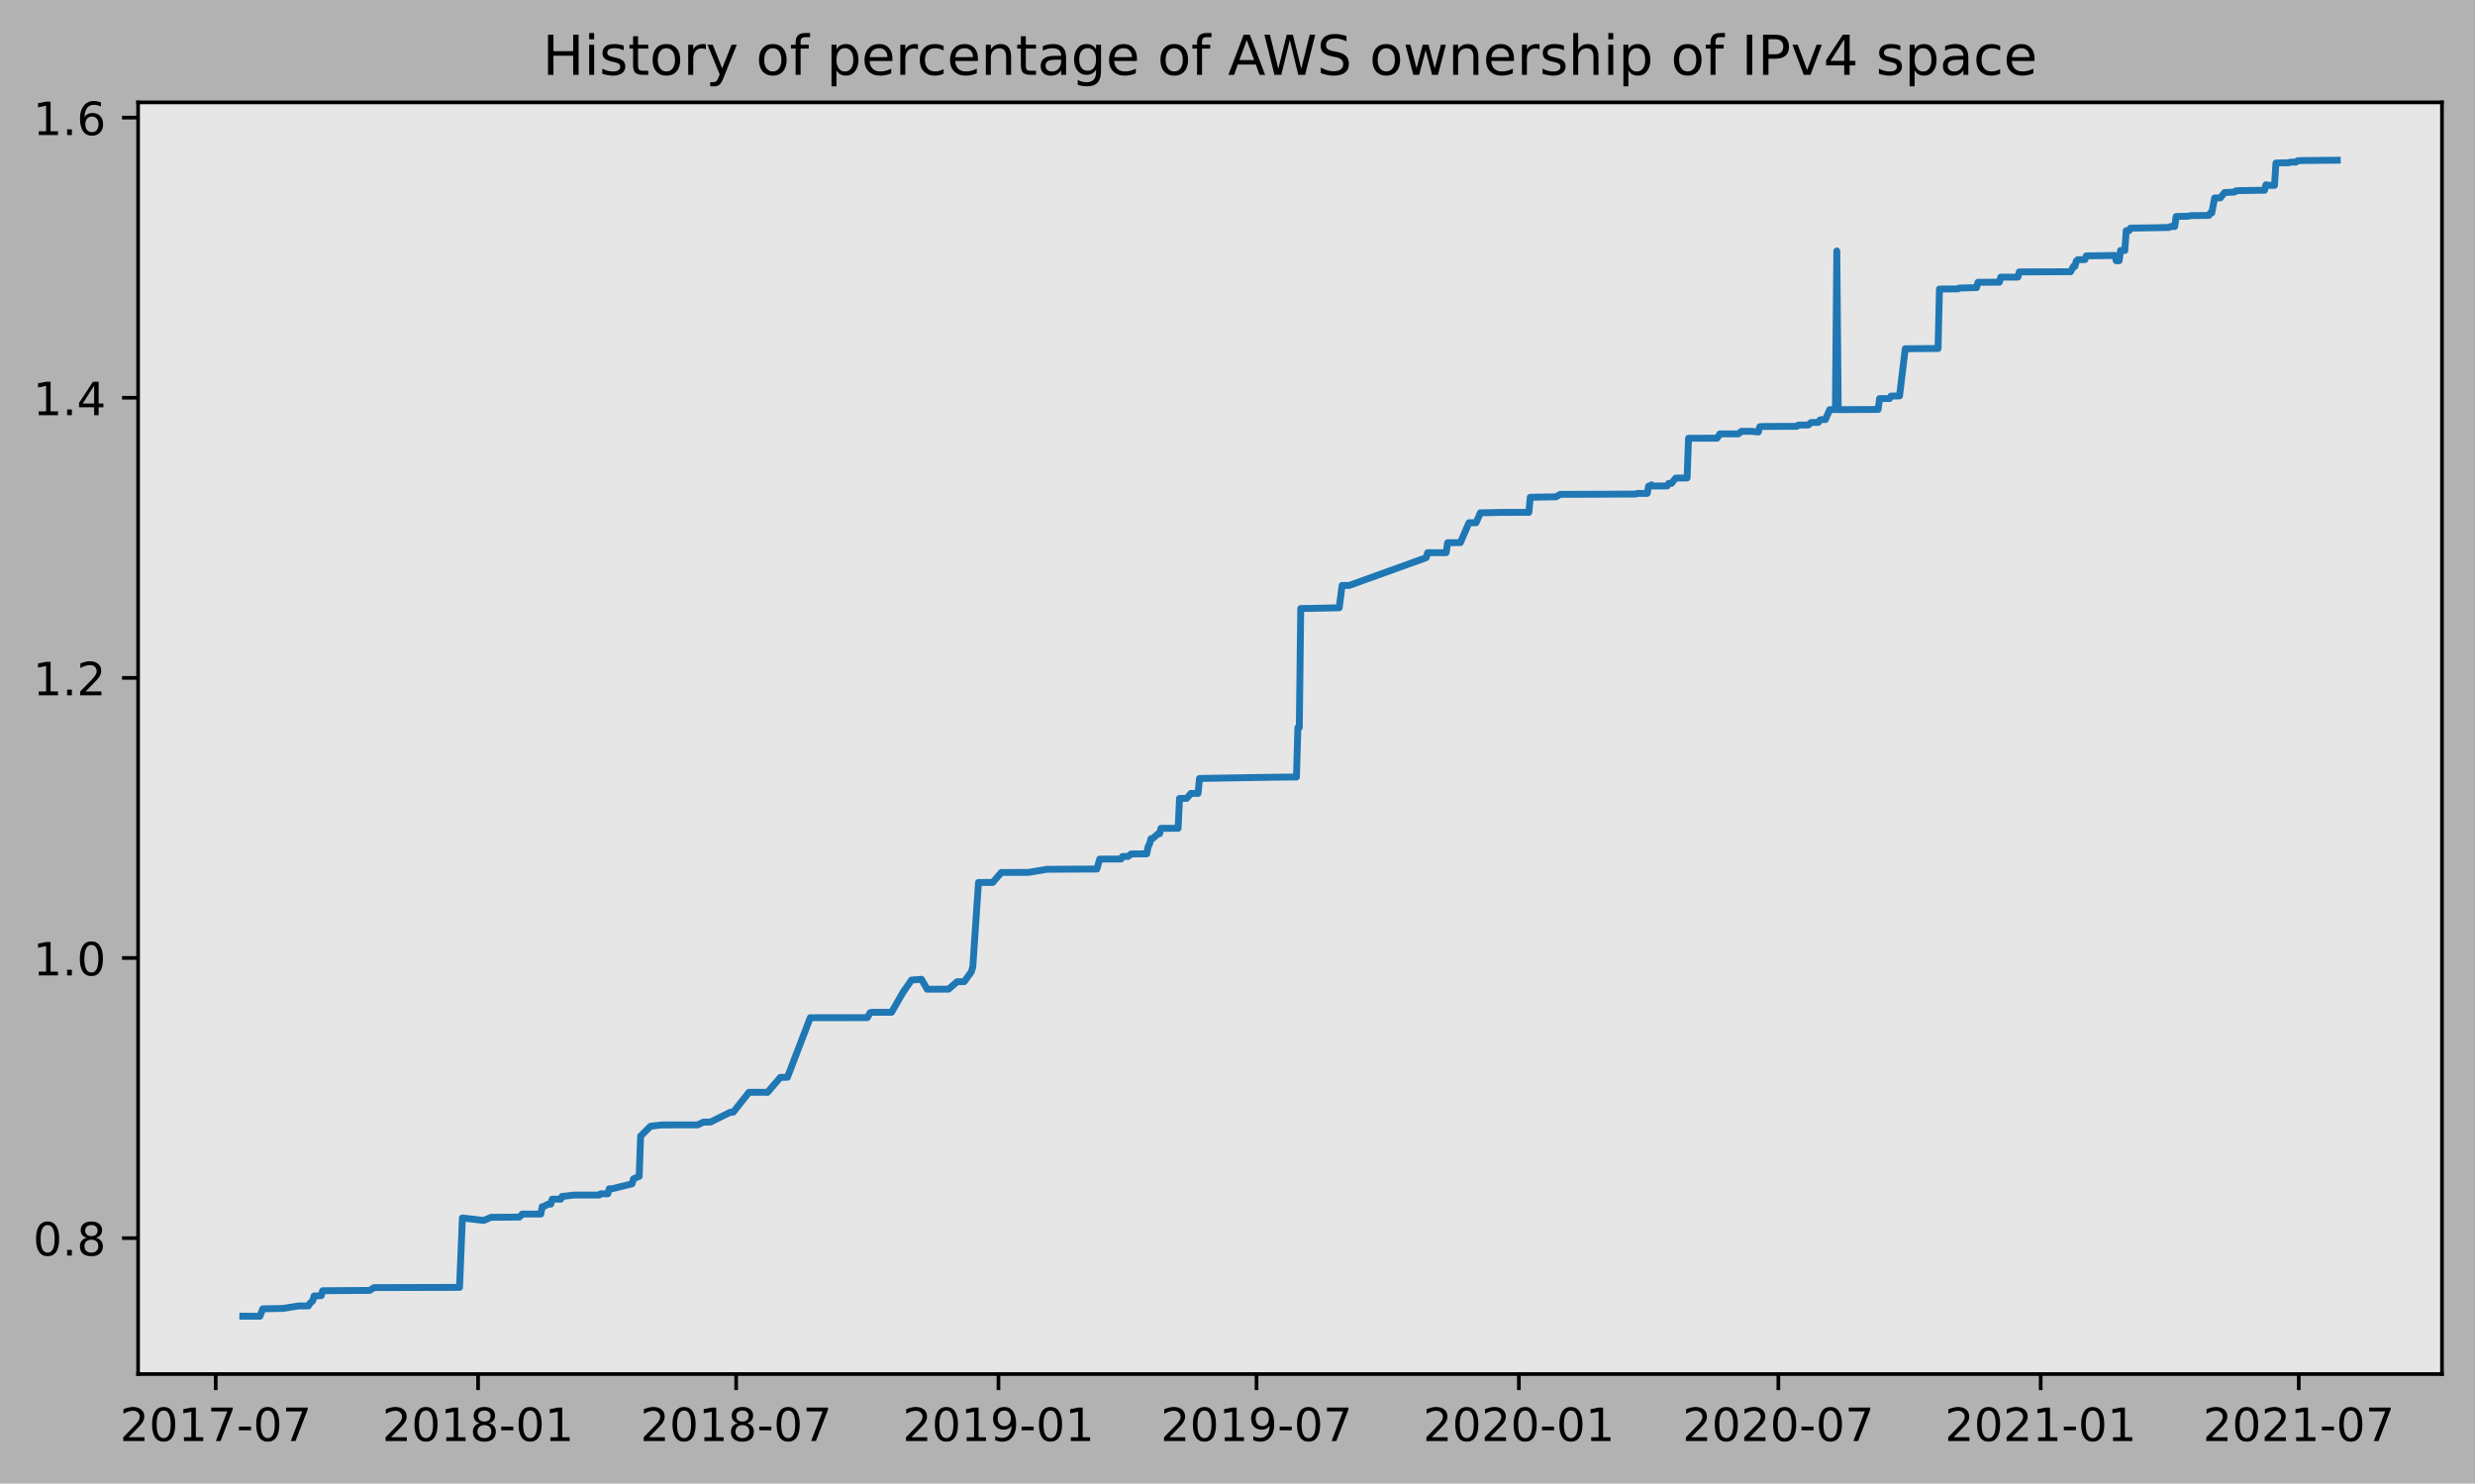
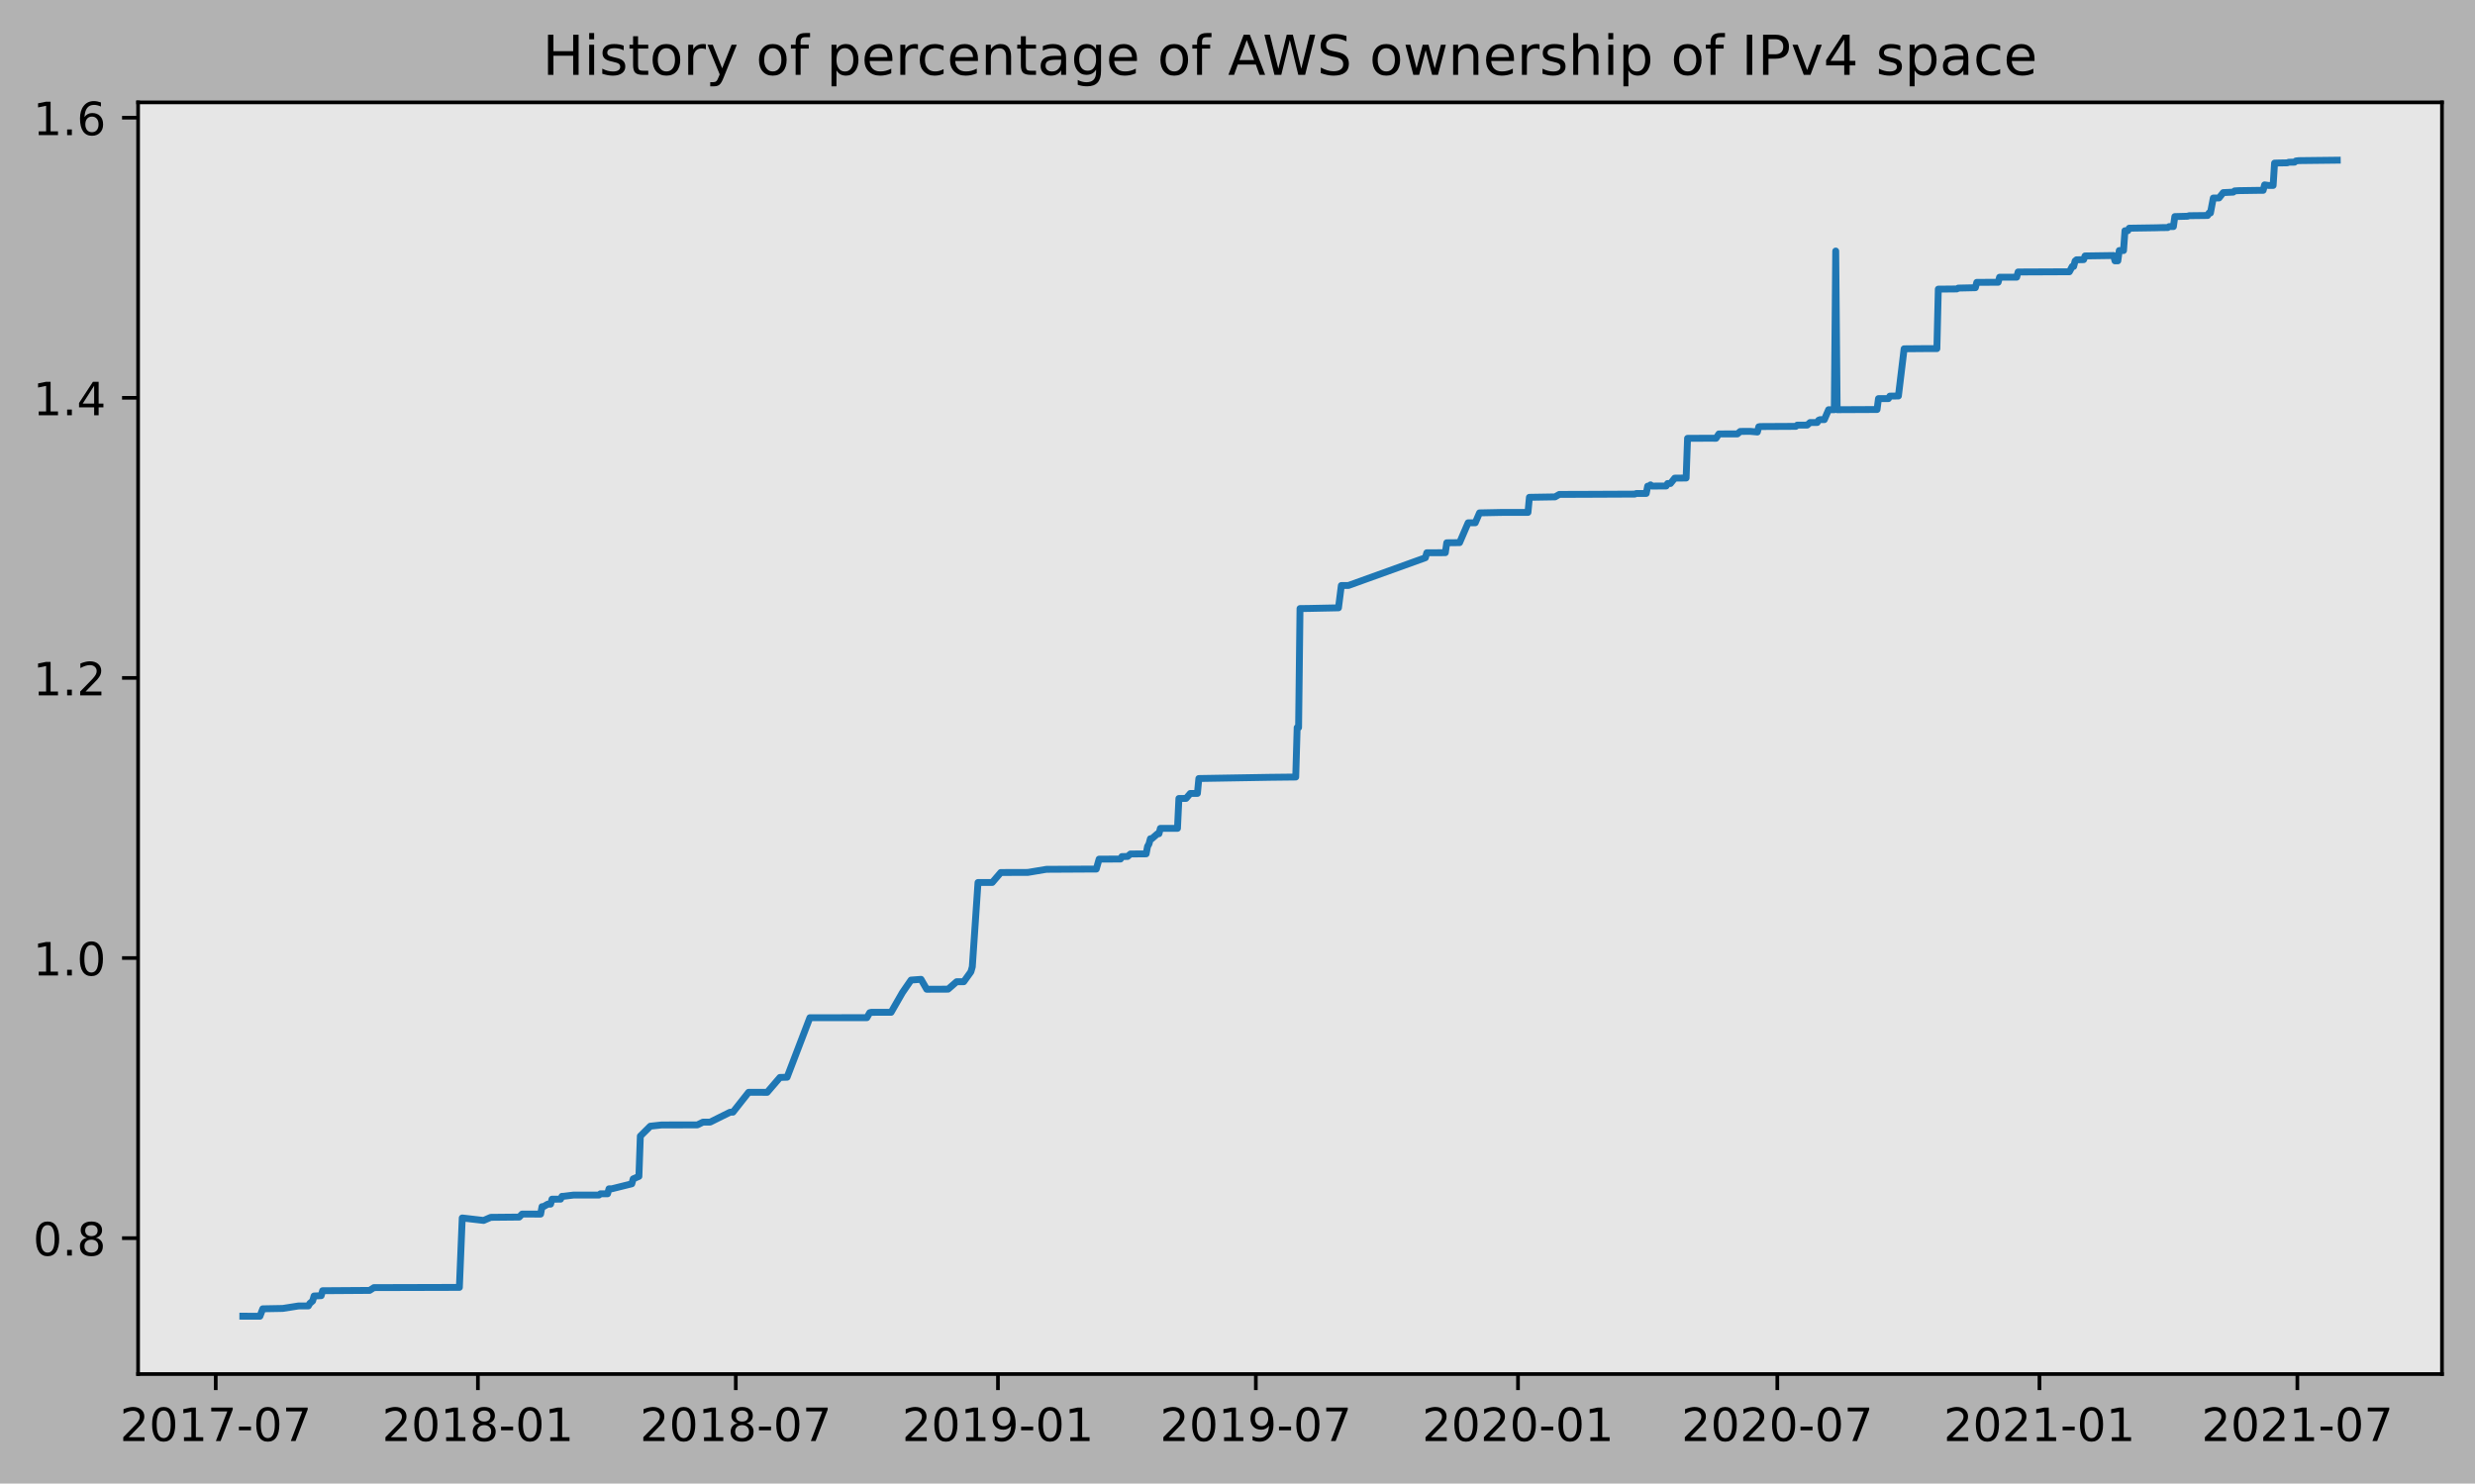
<svg xmlns="http://www.w3.org/2000/svg" xmlns:xlink="http://www.w3.org/1999/xlink" height="323.396pt" version="1.1" viewBox="0 0 539.503 323.396" width="539.503pt">
  <defs>
    <style type="text/css">
*{stroke-linecap:butt;stroke-linejoin:round;}
  </style>
  </defs>
  <g id="figure_1">
    <g id="patch_1">
      <path d="M 0 323.396  L 539.503 323.396  L 539.503 0  L 0 0  z " style="fill:#b2b2b2;" />
    </g>
    <g id="axes_1">
      <g id="patch_2">
        <path d="M 30.103 299.518  L 532.303 299.518  L 532.303 22.318  L 30.103 22.318  z " style="fill:#e6e6e6;" />
      </g>
      <g id="matplotlib.axis_1">
        <g id="xtick_1">
          <g id="line2d_1">
            <defs>
-               <path d="M 0 0  L 0 3.5  " id="m6e367e7835" style="stroke:#000000;stroke-width:0.8;" />
-             </defs>
-             <g>
-               <use style="stroke:#000000;stroke-width:0.8;" x="47.025" xlink:href="#m6e367e7835" y="299.518" />
+               <path d="M 0 0  L 0 3.5  " id="m6358e14b51" style="stroke:#000000;stroke-width:0.8;" />
+             </defs>
+             <g>
+               <use style="stroke:#000000;stroke-width:0.8;" x="47.029" xlink:href="#m6358e14b51" y="299.518" />
            </g>
          </g>
          <g id="text_1">
            <defs>
              <path d="M 19.188 8.297  L 53.609 8.297  L 53.609 0  L 7.328 0  L 7.328 8.297  Q 12.938 14.109 22.625 23.891  Q 32.328 33.688 34.812 36.531  Q 39.547 41.844 41.422 45.531  Q 43.312 49.219 43.312 52.781  Q 43.312 58.594 39.234 62.25  Q 35.156 65.922 28.609 65.922  Q 23.969 65.922 18.812 64.312  Q 13.672 62.703 7.812 59.422  L 7.812 69.391  Q 13.766 71.781 18.938 73  Q 24.125 74.219 28.422 74.219  Q 39.75 74.219 46.484 68.547  Q 53.219 62.891 53.219 53.422  Q 53.219 48.922 51.531 44.891  Q 49.859 40.875 45.406 35.406  Q 44.188 33.984 37.641 27.219  Q 31.109 20.453 19.188 8.297  z " id="DejaVuSans-50" />
              <path d="M 31.781 66.406  Q 24.172 66.406 20.328 58.906  Q 16.5 51.422 16.5 36.375  Q 16.5 21.391 20.328 13.891  Q 24.172 6.391 31.781 6.391  Q 39.453 6.391 43.281 13.891  Q 47.125 21.391 47.125 36.375  Q 47.125 51.422 43.281 58.906  Q 39.453 66.406 31.781 66.406  z M 31.781 74.219  Q 44.047 74.219 50.516 64.516  Q 56.984 54.828 56.984 36.375  Q 56.984 17.969 50.516 8.266  Q 44.047 -1.422 31.781 -1.422  Q 19.531 -1.422 13.062 8.266  Q 6.594 17.969 6.594 36.375  Q 6.594 54.828 13.062 64.516  Q 19.531 74.219 31.781 74.219  z " id="DejaVuSans-48" />
              <path d="M 12.406 8.297  L 28.516 8.297  L 28.516 63.922  L 10.984 60.406  L 10.984 69.391  L 28.422 72.906  L 38.281 72.906  L 38.281 8.297  L 54.391 8.297  L 54.391 0  L 12.406 0  z " id="DejaVuSans-49" />
              <path d="M 8.203 72.906  L 55.078 72.906  L 55.078 68.703  L 28.609 0  L 18.312 0  L 43.219 64.594  L 8.203 64.594  z " id="DejaVuSans-55" />
              <path d="M 4.891 31.391  L 31.203 31.391  L 31.203 23.391  L 4.891 23.391  z " id="DejaVuSans-45" />
            </defs>
-             <g transform="translate(26.13405 314.1166)scale(0.1 -0.1)">
+             <g transform="translate(26.13806 314.1166)scale(0.1 -0.1)">
              <use xlink:href="#DejaVuSans-50" />
              <use x="63.623" xlink:href="#DejaVuSans-48" />
              <use x="127.246" xlink:href="#DejaVuSans-49" />
              <use x="190.869" xlink:href="#DejaVuSans-55" />
              <use x="254.492" xlink:href="#DejaVuSans-45" />
              <use x="290.576" xlink:href="#DejaVuSans-48" />
              <use x="354.199" xlink:href="#DejaVuSans-55" />
            </g>
          </g>
        </g>
        <g id="xtick_2">
          <g id="line2d_2">
            <g>
-               <use style="stroke:#000000;stroke-width:0.8;" x="104.21" xlink:href="#m6e367e7835" y="299.518" />
+               <use style="stroke:#000000;stroke-width:0.8;" x="104.175" xlink:href="#m6358e14b51" y="299.518" />
            </g>
          </g>
          <g id="text_2">
            <defs>
              <path d="M 31.781 34.625  Q 24.75 34.625 20.719 30.859  Q 16.703 27.094 16.703 20.516  Q 16.703 13.922 20.719 10.156  Q 24.75 6.391 31.781 6.391  Q 38.812 6.391 42.859 10.172  Q 46.922 13.969 46.922 20.516  Q 46.922 27.094 42.891 30.859  Q 38.875 34.625 31.781 34.625  z M 21.922 38.812  Q 15.578 40.375 12.031 44.719  Q 8.5 49.078 8.5 55.328  Q 8.5 64.062 14.719 69.141  Q 20.953 74.219 31.781 74.219  Q 42.672 74.219 48.875 69.141  Q 55.078 64.062 55.078 55.328  Q 55.078 49.078 51.531 44.719  Q 48 40.375 41.703 38.812  Q 48.828 37.156 52.797 32.312  Q 56.781 27.484 56.781 20.516  Q 56.781 9.906 50.312 4.234  Q 43.844 -1.422 31.781 -1.422  Q 19.734 -1.422 13.25 4.234  Q 6.781 9.906 6.781 20.516  Q 6.781 27.484 10.781 32.312  Q 14.797 37.156 21.922 38.812  z M 18.312 54.391  Q 18.312 48.734 21.844 45.562  Q 25.391 42.391 31.781 42.391  Q 38.141 42.391 41.719 45.562  Q 45.312 48.734 45.312 54.391  Q 45.312 60.062 41.719 63.234  Q 38.141 66.406 31.781 66.406  Q 25.391 66.406 21.844 63.234  Q 18.312 60.062 18.312 54.391  z " id="DejaVuSans-56" />
            </defs>
-             <g transform="translate(83.31877 314.1166)scale(0.1 -0.1)">
+             <g transform="translate(83.28389 314.1166)scale(0.1 -0.1)">
              <use xlink:href="#DejaVuSans-50" />
              <use x="63.623" xlink:href="#DejaVuSans-48" />
              <use x="127.246" xlink:href="#DejaVuSans-49" />
              <use x="190.869" xlink:href="#DejaVuSans-56" />
              <use x="254.492" xlink:href="#DejaVuSans-45" />
              <use x="290.576" xlink:href="#DejaVuSans-48" />
              <use x="354.199" xlink:href="#DejaVuSans-49" />
            </g>
          </g>
        </g>
        <g id="xtick_3">
          <g id="line2d_3">
            <g>
-               <use style="stroke:#000000;stroke-width:0.8;" x="160.463" xlink:href="#m6e367e7835" y="299.518" />
+               <use style="stroke:#000000;stroke-width:0.8;" x="160.389" xlink:href="#m6358e14b51" y="299.518" />
            </g>
          </g>
          <g id="text_3">
-             <g transform="translate(139.5711 314.1166)scale(0.1 -0.1)">
+             <g transform="translate(139.498 314.1166)scale(0.1 -0.1)">
              <use xlink:href="#DejaVuSans-50" />
              <use x="63.623" xlink:href="#DejaVuSans-48" />
              <use x="127.246" xlink:href="#DejaVuSans-49" />
              <use x="190.869" xlink:href="#DejaVuSans-56" />
              <use x="254.492" xlink:href="#DejaVuSans-45" />
              <use x="290.576" xlink:href="#DejaVuSans-48" />
              <use x="354.199" xlink:href="#DejaVuSans-55" />
            </g>
          </g>
        </g>
        <g id="xtick_4">
          <g id="line2d_4">
            <g>
-               <use style="stroke:#000000;stroke-width:0.8;" x="217.647" xlink:href="#m6e367e7835" y="299.518" />
+               <use style="stroke:#000000;stroke-width:0.8;" x="217.535" xlink:href="#m6358e14b51" y="299.518" />
            </g>
          </g>
          <g id="text_4">
            <defs>
              <path d="M 10.984 1.516  L 10.984 10.5  Q 14.703 8.734 18.5 7.812  Q 22.312 6.891 25.984 6.891  Q 35.75 6.891 40.891 13.453  Q 46.047 20.016 46.781 33.406  Q 43.953 29.203 39.594 26.953  Q 35.25 24.703 29.984 24.703  Q 19.047 24.703 12.672 31.312  Q 6.297 37.938 6.297 49.422  Q 6.297 60.641 12.938 67.422  Q 19.578 74.219 30.609 74.219  Q 43.266 74.219 49.922 64.516  Q 56.594 54.828 56.594 36.375  Q 56.594 19.141 48.406 8.859  Q 40.234 -1.422 26.422 -1.422  Q 22.703 -1.422 18.891 -0.688  Q 15.094 0.047 10.984 1.516  z M 30.609 32.422  Q 37.25 32.422 41.125 36.953  Q 45.016 41.5 45.016 49.422  Q 45.016 57.281 41.125 61.844  Q 37.25 66.406 30.609 66.406  Q 23.969 66.406 20.094 61.844  Q 16.219 57.281 16.219 49.422  Q 16.219 41.5 20.094 36.953  Q 23.969 32.422 30.609 32.422  z " id="DejaVuSans-57" />
            </defs>
-             <g transform="translate(196.7559 314.1166)scale(0.1 -0.1)">
+             <g transform="translate(196.6438 314.1166)scale(0.1 -0.1)">
              <use xlink:href="#DejaVuSans-50" />
              <use x="63.623" xlink:href="#DejaVuSans-48" />
              <use x="127.246" xlink:href="#DejaVuSans-49" />
              <use x="190.869" xlink:href="#DejaVuSans-57" />
              <use x="254.492" xlink:href="#DejaVuSans-45" />
              <use x="290.576" xlink:href="#DejaVuSans-48" />
              <use x="354.199" xlink:href="#DejaVuSans-49" />
            </g>
          </g>
        </g>
        <g id="xtick_5">
          <g id="line2d_5">
            <g>
-               <use style="stroke:#000000;stroke-width:0.8;" x="273.9" xlink:href="#m6e367e7835" y="299.518" />
+               <use style="stroke:#000000;stroke-width:0.8;" x="273.749" xlink:href="#m6358e14b51" y="299.518" />
            </g>
          </g>
          <g id="text_5">
-             <g transform="translate(253.0082 314.1166)scale(0.1 -0.1)">
+             <g transform="translate(252.8579 314.1166)scale(0.1 -0.1)">
              <use xlink:href="#DejaVuSans-50" />
              <use x="63.623" xlink:href="#DejaVuSans-48" />
              <use x="127.246" xlink:href="#DejaVuSans-49" />
              <use x="190.869" xlink:href="#DejaVuSans-57" />
              <use x="254.492" xlink:href="#DejaVuSans-45" />
              <use x="290.576" xlink:href="#DejaVuSans-48" />
              <use x="354.199" xlink:href="#DejaVuSans-55" />
            </g>
          </g>
        </g>
        <g id="xtick_6">
          <g id="line2d_6">
            <g>
-               <use style="stroke:#000000;stroke-width:0.8;" x="331.084" xlink:href="#m6e367e7835" y="299.518" />
+               <use style="stroke:#000000;stroke-width:0.8;" x="330.895" xlink:href="#m6358e14b51" y="299.518" />
            </g>
          </g>
          <g id="text_6">
-             <g transform="translate(310.193 314.1166)scale(0.1 -0.1)">
+             <g transform="translate(310.0037 314.1166)scale(0.1 -0.1)">
              <use xlink:href="#DejaVuSans-50" />
              <use x="63.623" xlink:href="#DejaVuSans-48" />
              <use x="127.246" xlink:href="#DejaVuSans-50" />
              <use x="190.869" xlink:href="#DejaVuSans-48" />
              <use x="254.492" xlink:href="#DejaVuSans-45" />
              <use x="290.576" xlink:href="#DejaVuSans-48" />
              <use x="354.199" xlink:href="#DejaVuSans-49" />
            </g>
          </g>
        </g>
        <g id="xtick_7">
          <g id="line2d_7">
            <g>
-               <use style="stroke:#000000;stroke-width:0.8;" x="387.648" xlink:href="#m6e367e7835" y="299.518" />
+               <use style="stroke:#000000;stroke-width:0.8;" x="387.42" xlink:href="#m6358e14b51" y="299.518" />
            </g>
          </g>
          <g id="text_7">
-             <g transform="translate(366.7561 314.1166)scale(0.1 -0.1)">
+             <g transform="translate(366.5284 314.1166)scale(0.1 -0.1)">
              <use xlink:href="#DejaVuSans-50" />
              <use x="63.623" xlink:href="#DejaVuSans-48" />
              <use x="127.246" xlink:href="#DejaVuSans-50" />
              <use x="190.869" xlink:href="#DejaVuSans-48" />
              <use x="254.492" xlink:href="#DejaVuSans-45" />
              <use x="290.576" xlink:href="#DejaVuSans-48" />
              <use x="354.199" xlink:href="#DejaVuSans-55" />
            </g>
          </g>
        </g>
        <g id="xtick_8">
          <g id="line2d_8">
            <g>
-               <use style="stroke:#000000;stroke-width:0.8;" x="444.832" xlink:href="#m6e367e7835" y="299.518" />
+               <use style="stroke:#000000;stroke-width:0.8;" x="444.566" xlink:href="#m6358e14b51" y="299.518" />
            </g>
          </g>
          <g id="text_8">
-             <g transform="translate(423.9408 314.1166)scale(0.1 -0.1)">
+             <g transform="translate(423.6742 314.1166)scale(0.1 -0.1)">
              <use xlink:href="#DejaVuSans-50" />
              <use x="63.623" xlink:href="#DejaVuSans-48" />
              <use x="127.246" xlink:href="#DejaVuSans-50" />
              <use x="190.869" xlink:href="#DejaVuSans-49" />
              <use x="254.492" xlink:href="#DejaVuSans-45" />
              <use x="290.576" xlink:href="#DejaVuSans-48" />
              <use x="354.199" xlink:href="#DejaVuSans-49" />
            </g>
          </g>
        </g>
        <g id="xtick_9">
          <g id="line2d_9">
            <g>
-               <use style="stroke:#000000;stroke-width:0.8;" x="501.085" xlink:href="#m6e367e7835" y="299.518" />
+               <use style="stroke:#000000;stroke-width:0.8;" x="500.78" xlink:href="#m6358e14b51" y="299.518" />
            </g>
          </g>
          <g id="text_9">
-             <g transform="translate(480.1932 314.1166)scale(0.1 -0.1)">
+             <g transform="translate(479.8883 314.1166)scale(0.1 -0.1)">
              <use xlink:href="#DejaVuSans-50" />
              <use x="63.623" xlink:href="#DejaVuSans-48" />
              <use x="127.246" xlink:href="#DejaVuSans-50" />
              <use x="190.869" xlink:href="#DejaVuSans-49" />
              <use x="254.492" xlink:href="#DejaVuSans-45" />
              <use x="290.576" xlink:href="#DejaVuSans-48" />
              <use x="354.199" xlink:href="#DejaVuSans-55" />
            </g>
          </g>
        </g>
      </g>
      <g id="matplotlib.axis_2">
        <g id="ytick_1">
          <g id="line2d_10">
            <defs>
-               <path d="M 0 0  L -3.5 0  " id="ma324afc9b6" style="stroke:#000000;stroke-width:0.8;" />
-             </defs>
-             <g>
-               <use style="stroke:#000000;stroke-width:0.8;" x="30.103" xlink:href="#ma324afc9b6" y="269.89" />
+               <path d="M 0 0  L -3.5 0  " id="m44df1f1697" style="stroke:#000000;stroke-width:0.8;" />
+             </defs>
+             <g>
+               <use style="stroke:#000000;stroke-width:0.8;" x="30.103" xlink:href="#m44df1f1697" y="269.891" />
            </g>
          </g>
          <g id="text_10">
            <defs>
              <path d="M 10.688 12.406  L 21 12.406  L 21 0  L 10.688 0  z " id="DejaVuSans-46" />
            </defs>
-             <g transform="translate(7.2 273.6892)scale(0.1 -0.1)">
+             <g transform="translate(7.2 273.6902)scale(0.1 -0.1)">
              <use xlink:href="#DejaVuSans-48" />
              <use x="63.623" xlink:href="#DejaVuSans-46" />
              <use x="95.41" xlink:href="#DejaVuSans-56" />
            </g>
          </g>
        </g>
        <g id="ytick_2">
          <g id="line2d_11">
            <g>
-               <use style="stroke:#000000;stroke-width:0.8;" x="30.103" xlink:href="#ma324afc9b6" y="208.828" />
+               <use style="stroke:#000000;stroke-width:0.8;" x="30.103" xlink:href="#m44df1f1697" y="208.832" />
            </g>
          </g>
          <g id="text_11">
-             <g transform="translate(7.2 212.6269)scale(0.1 -0.1)">
+             <g transform="translate(7.2 212.6317)scale(0.1 -0.1)">
              <use xlink:href="#DejaVuSans-49" />
              <use x="63.623" xlink:href="#DejaVuSans-46" />
              <use x="95.41" xlink:href="#DejaVuSans-48" />
            </g>
          </g>
        </g>
        <g id="ytick_3">
          <g id="line2d_12">
            <g>
-               <use style="stroke:#000000;stroke-width:0.8;" x="30.103" xlink:href="#ma324afc9b6" y="147.765" />
+               <use style="stroke:#000000;stroke-width:0.8;" x="30.103" xlink:href="#m44df1f1697" y="147.774" />
            </g>
          </g>
          <g id="text_12">
-             <g transform="translate(7.2 151.5647)scale(0.1 -0.1)">
+             <g transform="translate(7.2 151.5731)scale(0.1 -0.1)">
              <use xlink:href="#DejaVuSans-49" />
              <use x="63.623" xlink:href="#DejaVuSans-46" />
              <use x="95.41" xlink:href="#DejaVuSans-50" />
            </g>
          </g>
        </g>
        <g id="ytick_4">
          <g id="line2d_13">
            <g>
-               <use style="stroke:#000000;stroke-width:0.8;" x="30.103" xlink:href="#ma324afc9b6" y="86.703" />
+               <use style="stroke:#000000;stroke-width:0.8;" x="30.103" xlink:href="#m44df1f1697" y="86.715" />
            </g>
          </g>
          <g id="text_13">
            <defs>
              <path d="M 37.797 64.312  L 12.891 25.391  L 37.797 25.391  z M 35.203 72.906  L 47.609 72.906  L 47.609 25.391  L 58.016 25.391  L 58.016 17.188  L 47.609 17.188  L 47.609 0  L 37.797 0  L 37.797 17.188  L 4.891 17.188  L 4.891 26.703  z " id="DejaVuSans-52" />
            </defs>
-             <g transform="translate(7.2 90.50242)scale(0.1 -0.1)">
+             <g transform="translate(7.2 90.51458)scale(0.1 -0.1)">
              <use xlink:href="#DejaVuSans-49" />
              <use x="63.623" xlink:href="#DejaVuSans-46" />
              <use x="95.41" xlink:href="#DejaVuSans-52" />
            </g>
          </g>
        </g>
        <g id="ytick_5">
          <g id="line2d_14">
            <g>
-               <use style="stroke:#000000;stroke-width:0.8;" x="30.103" xlink:href="#ma324afc9b6" y="25.641" />
+               <use style="stroke:#000000;stroke-width:0.8;" x="30.103" xlink:href="#m44df1f1697" y="25.657" />
            </g>
          </g>
          <g id="text_14">
            <defs>
              <path d="M 33.016 40.375  Q 26.375 40.375 22.484 35.828  Q 18.609 31.297 18.609 23.391  Q 18.609 15.531 22.484 10.953  Q 26.375 6.391 33.016 6.391  Q 39.656 6.391 43.531 10.953  Q 47.406 15.531 47.406 23.391  Q 47.406 31.297 43.531 35.828  Q 39.656 40.375 33.016 40.375  z M 52.594 71.297  L 52.594 62.312  Q 48.875 64.062 45.094 64.984  Q 41.312 65.922 37.594 65.922  Q 27.828 65.922 22.672 59.328  Q 17.531 52.734 16.797 39.406  Q 19.672 43.656 24.016 45.922  Q 28.375 48.188 33.594 48.188  Q 44.578 48.188 50.953 41.516  Q 57.328 34.859 57.328 23.391  Q 57.328 12.156 50.688 5.359  Q 44.047 -1.422 33.016 -1.422  Q 20.359 -1.422 13.672 8.266  Q 6.984 17.969 6.984 36.375  Q 6.984 53.656 15.188 63.938  Q 23.391 74.219 37.203 74.219  Q 40.922 74.219 44.703 73.484  Q 48.484 72.75 52.594 71.297  z " id="DejaVuSans-54" />
            </defs>
-             <g transform="translate(7.2 29.44017)scale(0.1 -0.1)">
+             <g transform="translate(7.2 29.45604)scale(0.1 -0.1)">
              <use xlink:href="#DejaVuSans-49" />
              <use x="63.623" xlink:href="#DejaVuSans-46" />
              <use x="95.41" xlink:href="#DejaVuSans-54" />
            </g>
          </g>
        </g>
      </g>
      <g id="line2d_15">
-         <path clip-path="url(#pc6ad2a5f46)" d="M 52.93 286.907  L 56.66 286.918  L 57.281 285.297  L 61.632 285.217  L 65.051 284.676  L 67.227 284.664  L 67.537 284.124  L 68.159 283.584  L 68.47 282.503  L 70.024 282.435  L 70.334 281.354  L 80.59 281.285  L 81.523 280.677  L 100.17 280.626  L 100.792 265.494  L 105.453 266.034  L 107.007 265.358  L 113.223 265.297  L 113.845 264.647  L 117.885 264.649  L 118.196 263.027  L 118.506 263.023  L 119.439 262.481  L 120.06 262.478  L 120.371 261.397  L 122.236 261.395  L 122.547 260.776  L 122.857 260.773  L 125.033 260.503  L 130.627 260.495  L 130.938 260.225  L 132.492 260.222  L 132.803 259.142  L 133.424 259.133  L 137.775 258.052  L 138.086 256.971  L 139.329 256.43  L 139.64 247.648  L 141.815 245.486  L 144.302 245.216  L 152.071 245.205  L 153.314 244.597  L 154.868 244.597  L 159.219 242.436  L 159.841 242.429  L 163.26 238.103  L 165.124 238.093  L 167.3 238.11  L 170.097 234.858  L 171.651 234.814  L 176.623 221.839  L 189.055 221.831  L 189.676 220.75  L 189.987 220.666  L 194.338 220.66  L 196.825 216.336  L 198.689 213.634  L 200.865 213.471  L 202.108 215.633  L 206.77 215.614  L 208.634 213.993  L 210.188 213.99  L 211.742 211.829  L 212.053 210.739  L 213.296 192.364  L 216.404 192.355  L 218.269 190.185  L 224.174 190.166  L 228.214 189.491  L 237.848 189.436  L 239.092 189.436  L 239.713 187.272  L 244.375 187.248  L 244.686 186.708  L 245.929 186.689  L 246.55 186.148  L 249.969 186.119  L 250.28 184.497  L 250.591 183.957  L 250.901 182.817  L 251.212 182.815  L 252.455 181.734  L 252.766 181.734  L 253.077 180.563  L 256.806 180.556  L 257.117 174.046  L 258.671 174.035  L 259.603 172.952  L 261.157 172.943  L 261.468 169.696  L 277.008 169.432  L 282.602 169.37  L 282.912 158.587  L 283.223 158.586  L 283.534 132.644  L 285.399 132.623  L 291.925 132.486  L 292.547 127.622  L 294.101 127.611  L 310.883 121.565  L 311.194 120.484  L 315.234 120.467  L 315.545 118.305  L 318.342 118.276  L 320.207 113.952  L 321.761 113.95  L 322.693 111.788  L 327.355 111.694  L 333.26 111.683  L 333.571 108.392  L 339.165 108.299  L 340.097 107.76  L 344.759 107.748  L 356.569 107.695  L 356.88 107.56  L 359.055 107.551  L 359.366 105.964  L 359.677 105.964  L 359.988 105.681  L 360.298 105.947  L 363.406 105.925  L 363.717 105.387  L 364.339 105.385  L 365.271 104.216  L 367.757 104.189  L 368.068 95.537  L 372.108 95.518  L 374.284 95.523  L 374.905 94.577  L 378.945 94.573  L 379.567 94.032  L 381.743 94.017  L 383.297 94.16  L 383.607 93.02  L 383.918 92.967  L 391.688 92.927  L 391.999 92.656  L 394.174 92.647  L 394.796 92.091  L 396.35 92.085  L 396.66 91.595  L 396.971 91.46  L 397.903 91.46  L 398.836 89.298  L 400.079 89.298  L 400.39 54.707  L 400.701 89.296  L 409.403 89.255  L 409.713 86.878  L 411.889 86.877  L 412.2 86.335  L 414.064 86.305  L 415.308 76.02  L 420.28 75.976  L 422.456 75.981  L 422.766 63.01  L 426.807 62.973  L 427.117 62.785  L 430.847 62.702  L 431.158 61.536  L 435.819 61.516  L 436.13 60.416  L 439.86 60.41  L 440.17 59.274  L 451.359 59.224  L 451.98 58.067  L 452.291 58.067  L 452.602 56.891  L 452.913 56.617  L 454.467 56.585  L 454.777 55.775  L 460.993 55.684  L 461.304 56.848  L 461.926 56.844  L 462.236 54.602  L 463.169 54.602  L 463.479 50.278  L 464.101 50.274  L 464.412 49.727  L 470.317 49.637  L 471.56 49.599  L 472.803 49.594  L 473.114 49.378  L 474.046 49.377  L 474.357 47.196  L 477.154 47.12  L 477.465 47.005  L 481.505 46.957  L 481.816 46.415  L 482.127 46.412  L 482.748 43.153  L 483.991 43.137  L 484.924 41.971  L 487.099 41.867  L 487.41 41.596  L 488.342 41.542  L 492.693 41.475  L 493.626 41.475  L 493.937 40.284  L 494.869 40.415  L 495.801 40.406  L 496.112 35.541  L 497.044 35.51  L 498.909 35.479  L 499.22 35.344  L 500.463 35.338  L 500.774 35.072  L 501.395 35  L 509.476 34.918  L 509.476 34.918  " style="fill:none;stroke:#1f77b4;stroke-linecap:square;stroke-width:1.5;" />
+         <path clip-path="url(#p646b490860)" d="M 52.93 286.907  L 56.657 286.918  L 57.278 285.297  L 61.627 285.217  L 65.043 284.676  L 67.217 284.665  L 67.527 284.124  L 68.149 283.584  L 68.459 282.503  L 70.012 282.435  L 70.323 281.355  L 80.572 281.285  L 81.503 280.677  L 100.138 280.627  L 100.759 265.495  L 105.418 266.035  L 106.97 265.36  L 113.182 265.299  L 113.803 264.648  L 117.841 264.65  L 118.151 263.029  L 118.462 263.024  L 119.393 262.482  L 120.015 262.48  L 120.325 261.399  L 122.189 261.397  L 122.499 260.778  L 122.81 260.775  L 124.984 260.505  L 130.574 260.496  L 130.885 260.226  L 132.438 260.224  L 132.748 259.143  L 133.369 259.135  L 137.717 258.053  L 138.028 256.973  L 139.27 256.432  L 139.581 247.65  L 141.755 245.489  L 144.239 245.219  L 152.004 245.208  L 153.246 244.6  L 154.799 244.6  L 159.147 242.438  L 159.768 242.432  L 163.185 238.106  L 165.048 238.096  L 167.222 238.113  L 170.017 234.861  L 171.57 234.817  L 176.539 221.843  L 188.962 221.835  L 189.583 220.754  L 189.894 220.67  L 194.242 220.664  L 196.727 216.34  L 198.59 213.638  L 200.764 213.476  L 202.006 215.637  L 206.665 215.618  L 208.529 213.997  L 210.081 213.995  L 211.634 211.833  L 211.945 210.744  L 213.187 192.37  L 216.293 192.361  L 218.156 190.191  L 224.057 190.172  L 228.095 189.497  L 237.723 189.442  L 238.965 189.442  L 239.586 187.278  L 244.245 187.254  L 244.555 186.714  L 245.798 186.695  L 246.419 186.154  L 249.835 186.125  L 250.146 184.503  L 250.456 183.963  L 250.767 182.823  L 251.077 182.821  L 252.32 181.74  L 252.63 181.74  L 252.941 180.569  L 256.668 180.563  L 256.978 174.053  L 258.531 174.042  L 259.463 172.959  L 261.016 172.95  L 261.326 169.703  L 276.855 169.439  L 282.445 169.377  L 282.756 158.594  L 283.067 158.594  L 283.377 132.654  L 285.241 132.632  L 291.763 132.495  L 292.384 127.631  L 293.937 127.621  L 310.708 121.575  L 311.018 120.494  L 315.056 120.477  L 315.366 118.315  L 318.162 118.286  L 320.025 113.963  L 321.578 113.96  L 322.51 111.799  L 327.168 111.704  L 333.069 111.694  L 333.38 108.403  L 338.97 108.31  L 339.902 107.771  L 344.56 107.759  L 356.362 107.706  L 356.673 107.571  L 358.847 107.562  L 359.157 105.975  L 359.468 105.975  L 359.779 105.692  L 360.089 105.958  L 363.195 105.936  L 363.506 105.398  L 364.127 105.396  L 365.058 104.228  L 367.543 104.2  L 367.854 95.549  L 371.891 95.53  L 374.065 95.534  L 374.686 94.589  L 378.724 94.584  L 379.345 94.044  L 381.519 94.029  L 383.072 94.171  L 383.382 93.031  L 383.693 92.979  L 391.457 92.938  L 391.768 92.668  L 393.942 92.658  L 394.563 92.103  L 396.116 92.097  L 396.427 91.607  L 396.737 91.472  L 397.669 91.472  L 398.601 89.31  L 399.843 89.31  L 400.153 54.721  L 400.464 89.308  L 409.16 89.267  L 409.471 86.89  L 411.645 86.889  L 411.955 86.347  L 413.819 86.317  L 415.061 76.032  L 420.03 75.989  L 422.204 75.994  L 422.515 63.024  L 426.552 62.986  L 426.863 62.799  L 430.59 62.716  L 430.9 61.55  L 435.559 61.529  L 435.87 60.43  L 439.596 60.423  L 439.907 59.288  L 451.088 59.238  L 451.709 58.081  L 452.019 58.081  L 452.33 56.905  L 452.641 56.631  L 454.193 56.599  L 454.504 55.789  L 460.716 55.698  L 461.026 56.862  L 461.647 56.858  L 461.958 54.616  L 462.89 54.616  L 463.2 50.293  L 463.821 50.289  L 464.132 49.741  L 470.033 49.651  L 471.275 49.614  L 472.517 49.608  L 472.828 49.393  L 473.76 49.391  L 474.07 47.211  L 476.865 47.134  L 477.176 47.02  L 481.214 46.972  L 481.524 46.43  L 481.835 46.427  L 482.456 43.168  L 483.698 43.152  L 484.63 41.986  L 486.804 41.882  L 487.114 41.611  L 488.046 41.557  L 492.394 41.49  L 493.326 41.49  L 493.637 40.299  L 494.568 40.43  L 495.5 40.421  L 495.811 35.556  L 496.742 35.526  L 498.606 35.494  L 498.916 35.359  L 500.159 35.353  L 500.469 35.087  L 501.09 35.015  L 509.476 34.918  L 509.476 34.918  " style="fill:none;stroke:#1f77b4;stroke-linecap:square;stroke-width:1.5;" />
      </g>
      <g id="patch_3">
        <path d="M 30.103 299.518  L 30.103 22.318  " style="fill:none;stroke:#000000;stroke-linecap:square;stroke-linejoin:miter;stroke-width:0.8;" />
      </g>
      <g id="patch_4">
        <path d="M 532.303 299.518  L 532.303 22.318  " style="fill:none;stroke:#000000;stroke-linecap:square;stroke-linejoin:miter;stroke-width:0.8;" />
      </g>
      <g id="patch_5">
        <path d="M 30.103 299.518  L 532.303 299.518  " style="fill:none;stroke:#000000;stroke-linecap:square;stroke-linejoin:miter;stroke-width:0.8;" />
      </g>
      <g id="patch_6">
        <path d="M 30.103 22.318  L 532.303 22.318  " style="fill:none;stroke:#000000;stroke-linecap:square;stroke-linejoin:miter;stroke-width:0.8;" />
      </g>
      <g id="text_15">
        <defs>
          <path d="M 9.812 72.906  L 19.672 72.906  L 19.672 43.016  L 55.516 43.016  L 55.516 72.906  L 65.375 72.906  L 65.375 0  L 55.516 0  L 55.516 34.719  L 19.672 34.719  L 19.672 0  L 9.812 0  z " id="DejaVuSans-72" />
          <path d="M 9.422 54.688  L 18.406 54.688  L 18.406 0  L 9.422 0  z M 9.422 75.984  L 18.406 75.984  L 18.406 64.594  L 9.422 64.594  z " id="DejaVuSans-105" />
          <path d="M 44.281 53.078  L 44.281 44.578  Q 40.484 46.531 36.375 47.5  Q 32.281 48.484 27.875 48.484  Q 21.188 48.484 17.844 46.438  Q 14.5 44.391 14.5 40.281  Q 14.5 37.156 16.891 35.375  Q 19.281 33.594 26.516 31.984  L 29.594 31.297  Q 39.156 29.25 43.188 25.516  Q 47.219 21.781 47.219 15.094  Q 47.219 7.469 41.188 3.016  Q 35.156 -1.422 24.609 -1.422  Q 20.219 -1.422 15.453 -0.562  Q 10.688 0.297 5.422 2  L 5.422 11.281  Q 10.406 8.688 15.234 7.391  Q 20.062 6.109 24.812 6.109  Q 31.156 6.109 34.562 8.281  Q 37.984 10.453 37.984 14.406  Q 37.984 18.062 35.516 20.016  Q 33.062 21.969 24.703 23.781  L 21.578 24.516  Q 13.234 26.266 9.516 29.906  Q 5.812 33.547 5.812 39.891  Q 5.812 47.609 11.281 51.797  Q 16.75 56 26.812 56  Q 31.781 56 36.172 55.266  Q 40.578 54.547 44.281 53.078  z " id="DejaVuSans-115" />
          <path d="M 18.312 70.219  L 18.312 54.688  L 36.812 54.688  L 36.812 47.703  L 18.312 47.703  L 18.312 18.016  Q 18.312 11.328 20.141 9.422  Q 21.969 7.516 27.594 7.516  L 36.812 7.516  L 36.812 0  L 27.594 0  Q 17.188 0 13.234 3.875  Q 9.281 7.766 9.281 18.016  L 9.281 47.703  L 2.688 47.703  L 2.688 54.688  L 9.281 54.688  L 9.281 70.219  z " id="DejaVuSans-116" />
          <path d="M 30.609 48.391  Q 23.391 48.391 19.188 42.75  Q 14.984 37.109 14.984 27.297  Q 14.984 17.484 19.156 11.844  Q 23.344 6.203 30.609 6.203  Q 37.797 6.203 41.984 11.859  Q 46.188 17.531 46.188 27.297  Q 46.188 37.016 41.984 42.703  Q 37.797 48.391 30.609 48.391  z M 30.609 56  Q 42.328 56 49.016 48.375  Q 55.719 40.766 55.719 27.297  Q 55.719 13.875 49.016 6.219  Q 42.328 -1.422 30.609 -1.422  Q 18.844 -1.422 12.172 6.219  Q 5.516 13.875 5.516 27.297  Q 5.516 40.766 12.172 48.375  Q 18.844 56 30.609 56  z " id="DejaVuSans-111" />
          <path d="M 41.109 46.297  Q 39.594 47.172 37.812 47.578  Q 36.031 48 33.891 48  Q 26.266 48 22.188 43.047  Q 18.109 38.094 18.109 28.812  L 18.109 0  L 9.078 0  L 9.078 54.688  L 18.109 54.688  L 18.109 46.188  Q 20.953 51.172 25.484 53.578  Q 30.031 56 36.531 56  Q 37.453 56 38.578 55.875  Q 39.703 55.766 41.062 55.516  z " id="DejaVuSans-114" />
          <path d="M 32.172 -5.078  Q 28.375 -14.844 24.75 -17.812  Q 21.141 -20.797 15.094 -20.797  L 7.906 -20.797  L 7.906 -13.281  L 13.188 -13.281  Q 16.891 -13.281 18.938 -11.516  Q 21 -9.766 23.484 -3.219  L 25.094 0.875  L 2.984 54.688  L 12.5 54.688  L 29.594 11.922  L 46.688 54.688  L 56.203 54.688  z " id="DejaVuSans-121" />
          <path id="DejaVuSans-32" />
          <path d="M 37.109 75.984  L 37.109 68.5  L 28.516 68.5  Q 23.688 68.5 21.797 66.547  Q 19.922 64.594 19.922 59.516  L 19.922 54.688  L 34.719 54.688  L 34.719 47.703  L 19.922 47.703  L 19.922 0  L 10.891 0  L 10.891 47.703  L 2.297 47.703  L 2.297 54.688  L 10.891 54.688  L 10.891 58.5  Q 10.891 67.625 15.141 71.797  Q 19.391 75.984 28.609 75.984  z " id="DejaVuSans-102" />
          <path d="M 18.109 8.203  L 18.109 -20.797  L 9.078 -20.797  L 9.078 54.688  L 18.109 54.688  L 18.109 46.391  Q 20.953 51.266 25.266 53.625  Q 29.594 56 35.594 56  Q 45.562 56 51.781 48.094  Q 58.016 40.188 58.016 27.297  Q 58.016 14.406 51.781 6.484  Q 45.562 -1.422 35.594 -1.422  Q 29.594 -1.422 25.266 0.953  Q 20.953 3.328 18.109 8.203  z M 48.688 27.297  Q 48.688 37.203 44.609 42.844  Q 40.531 48.484 33.406 48.484  Q 26.266 48.484 22.188 42.844  Q 18.109 37.203 18.109 27.297  Q 18.109 17.391 22.188 11.75  Q 26.266 6.109 33.406 6.109  Q 40.531 6.109 44.609 11.75  Q 48.688 17.391 48.688 27.297  z " id="DejaVuSans-112" />
          <path d="M 56.203 29.594  L 56.203 25.203  L 14.891 25.203  Q 15.484 15.922 20.484 11.062  Q 25.484 6.203 34.422 6.203  Q 39.594 6.203 44.453 7.469  Q 49.312 8.734 54.109 11.281  L 54.109 2.781  Q 49.266 0.734 44.188 -0.344  Q 39.109 -1.422 33.891 -1.422  Q 20.797 -1.422 13.156 6.188  Q 5.516 13.812 5.516 26.812  Q 5.516 40.234 12.766 48.109  Q 20.016 56 32.328 56  Q 43.359 56 49.781 48.891  Q 56.203 41.797 56.203 29.594  z M 47.219 32.234  Q 47.125 39.594 43.094 43.984  Q 39.062 48.391 32.422 48.391  Q 24.906 48.391 20.391 44.141  Q 15.875 39.891 15.188 32.172  z " id="DejaVuSans-101" />
          <path d="M 48.781 52.594  L 48.781 44.188  Q 44.969 46.297 41.141 47.344  Q 37.312 48.391 33.406 48.391  Q 24.656 48.391 19.812 42.844  Q 14.984 37.312 14.984 27.297  Q 14.984 17.281 19.812 11.734  Q 24.656 6.203 33.406 6.203  Q 37.312 6.203 41.141 7.25  Q 44.969 8.297 48.781 10.406  L 48.781 2.094  Q 45.016 0.344 40.984 -0.531  Q 36.969 -1.422 32.422 -1.422  Q 20.062 -1.422 12.781 6.344  Q 5.516 14.109 5.516 27.297  Q 5.516 40.672 12.859 48.328  Q 20.219 56 33.016 56  Q 37.156 56 41.109 55.141  Q 45.062 54.297 48.781 52.594  z " id="DejaVuSans-99" />
          <path d="M 54.891 33.016  L 54.891 0  L 45.906 0  L 45.906 32.719  Q 45.906 40.484 42.875 44.328  Q 39.844 48.188 33.797 48.188  Q 26.516 48.188 22.312 43.547  Q 18.109 38.922 18.109 30.906  L 18.109 0  L 9.078 0  L 9.078 54.688  L 18.109 54.688  L 18.109 46.188  Q 21.344 51.125 25.703 53.562  Q 30.078 56 35.797 56  Q 45.219 56 50.047 50.172  Q 54.891 44.344 54.891 33.016  z " id="DejaVuSans-110" />
          <path d="M 34.281 27.484  Q 23.391 27.484 19.188 25  Q 14.984 22.516 14.984 16.5  Q 14.984 11.719 18.141 8.906  Q 21.297 6.109 26.703 6.109  Q 34.188 6.109 38.703 11.406  Q 43.219 16.703 43.219 25.484  L 43.219 27.484  z M 52.203 31.203  L 52.203 0  L 43.219 0  L 43.219 8.297  Q 40.141 3.328 35.547 0.953  Q 30.953 -1.422 24.312 -1.422  Q 15.922 -1.422 10.953 3.297  Q 6 8.016 6 15.922  Q 6 25.141 12.172 29.828  Q 18.359 34.516 30.609 34.516  L 43.219 34.516  L 43.219 35.406  Q 43.219 41.609 39.141 45  Q 35.062 48.391 27.688 48.391  Q 23 48.391 18.547 47.266  Q 14.109 46.141 10.016 43.891  L 10.016 52.203  Q 14.938 54.109 19.578 55.047  Q 24.219 56 28.609 56  Q 40.484 56 46.344 49.844  Q 52.203 43.703 52.203 31.203  z " id="DejaVuSans-97" />
          <path d="M 45.406 27.984  Q 45.406 37.75 41.375 43.109  Q 37.359 48.484 30.078 48.484  Q 22.859 48.484 18.828 43.109  Q 14.797 37.75 14.797 27.984  Q 14.797 18.266 18.828 12.891  Q 22.859 7.516 30.078 7.516  Q 37.359 7.516 41.375 12.891  Q 45.406 18.266 45.406 27.984  z M 54.391 6.781  Q 54.391 -7.172 48.188 -13.984  Q 42 -20.797 29.203 -20.797  Q 24.469 -20.797 20.266 -20.094  Q 16.062 -19.391 12.109 -17.922  L 12.109 -9.188  Q 16.062 -11.328 19.922 -12.344  Q 23.781 -13.375 27.781 -13.375  Q 36.625 -13.375 41.016 -8.766  Q 45.406 -4.156 45.406 5.172  L 45.406 9.625  Q 42.625 4.781 38.281 2.391  Q 33.938 0 27.875 0  Q 17.828 0 11.672 7.656  Q 5.516 15.328 5.516 27.984  Q 5.516 40.672 11.672 48.328  Q 17.828 56 27.875 56  Q 33.938 56 38.281 53.609  Q 42.625 51.219 45.406 46.391  L 45.406 54.688  L 54.391 54.688  z " id="DejaVuSans-103" />
          <path d="M 34.188 63.188  L 20.797 26.906  L 47.609 26.906  z M 28.609 72.906  L 39.797 72.906  L 67.578 0  L 57.328 0  L 50.688 18.703  L 17.828 18.703  L 11.188 0  L 0.781 0  z " id="DejaVuSans-65" />
          <path d="M 3.328 72.906  L 13.281 72.906  L 28.609 11.281  L 43.891 72.906  L 54.984 72.906  L 70.312 11.281  L 85.594 72.906  L 95.609 72.906  L 77.297 0  L 64.891 0  L 49.516 63.281  L 33.984 0  L 21.578 0  z " id="DejaVuSans-87" />
          <path d="M 53.516 70.516  L 53.516 60.891  Q 47.906 63.578 42.922 64.891  Q 37.938 66.219 33.297 66.219  Q 25.25 66.219 20.875 63.094  Q 16.5 59.969 16.5 54.203  Q 16.5 49.359 19.406 46.891  Q 22.312 44.438 30.422 42.922  L 36.375 41.703  Q 47.406 39.594 52.656 34.297  Q 57.906 29 57.906 20.125  Q 57.906 9.516 50.797 4.047  Q 43.703 -1.422 29.984 -1.422  Q 24.812 -1.422 18.969 -0.25  Q 13.141 0.922 6.891 3.219  L 6.891 13.375  Q 12.891 10.016 18.656 8.297  Q 24.422 6.594 29.984 6.594  Q 38.422 6.594 43.016 9.906  Q 47.609 13.234 47.609 19.391  Q 47.609 24.75 44.312 27.781  Q 41.016 30.812 33.5 32.328  L 27.484 33.5  Q 16.453 35.688 11.516 40.375  Q 6.594 45.062 6.594 53.422  Q 6.594 63.094 13.406 68.656  Q 20.219 74.219 32.172 74.219  Q 37.312 74.219 42.625 73.281  Q 47.953 72.359 53.516 70.516  z " id="DejaVuSans-83" />
          <path d="M 4.203 54.688  L 13.188 54.688  L 24.422 12.016  L 35.594 54.688  L 46.188 54.688  L 57.422 12.016  L 68.609 54.688  L 77.594 54.688  L 63.281 0  L 52.688 0  L 40.922 44.828  L 29.109 0  L 18.5 0  z " id="DejaVuSans-119" />
          <path d="M 54.891 33.016  L 54.891 0  L 45.906 0  L 45.906 32.719  Q 45.906 40.484 42.875 44.328  Q 39.844 48.188 33.797 48.188  Q 26.516 48.188 22.312 43.547  Q 18.109 38.922 18.109 30.906  L 18.109 0  L 9.078 0  L 9.078 75.984  L 18.109 75.984  L 18.109 46.188  Q 21.344 51.125 25.703 53.562  Q 30.078 56 35.797 56  Q 45.219 56 50.047 50.172  Q 54.891 44.344 54.891 33.016  z " id="DejaVuSans-104" />
          <path d="M 9.812 72.906  L 19.672 72.906  L 19.672 0  L 9.812 0  z " id="DejaVuSans-73" />
          <path d="M 19.672 64.797  L 19.672 37.406  L 32.078 37.406  Q 38.969 37.406 42.719 40.969  Q 46.484 44.531 46.484 51.125  Q 46.484 57.672 42.719 61.234  Q 38.969 64.797 32.078 64.797  z M 9.812 72.906  L 32.078 72.906  Q 44.344 72.906 50.609 67.359  Q 56.891 61.812 56.891 51.125  Q 56.891 40.328 50.609 34.812  Q 44.344 29.297 32.078 29.297  L 19.672 29.297  L 19.672 0  L 9.812 0  z " id="DejaVuSans-80" />
          <path d="M 2.984 54.688  L 12.5 54.688  L 29.594 8.797  L 46.688 54.688  L 56.203 54.688  L 35.688 0  L 23.484 0  z " id="DejaVuSans-118" />
        </defs>
        <g transform="translate(118.2778 16.31812)scale(0.12 -0.12)">
          <use xlink:href="#DejaVuSans-72" />
          <use x="75.195" xlink:href="#DejaVuSans-105" />
          <use x="102.979" xlink:href="#DejaVuSans-115" />
          <use x="155.078" xlink:href="#DejaVuSans-116" />
          <use x="194.287" xlink:href="#DejaVuSans-111" />
          <use x="255.469" xlink:href="#DejaVuSans-114" />
          <use x="296.582" xlink:href="#DejaVuSans-121" />
          <use x="355.762" xlink:href="#DejaVuSans-32" />
          <use x="387.549" xlink:href="#DejaVuSans-111" />
          <use x="448.73" xlink:href="#DejaVuSans-102" />
          <use x="483.936" xlink:href="#DejaVuSans-32" />
          <use x="515.723" xlink:href="#DejaVuSans-112" />
          <use x="579.199" xlink:href="#DejaVuSans-101" />
          <use x="640.723" xlink:href="#DejaVuSans-114" />
          <use x="679.586" xlink:href="#DejaVuSans-99" />
          <use x="734.566" xlink:href="#DejaVuSans-101" />
          <use x="796.09" xlink:href="#DejaVuSans-110" />
          <use x="859.469" xlink:href="#DejaVuSans-116" />
          <use x="898.678" xlink:href="#DejaVuSans-97" />
          <use x="959.957" xlink:href="#DejaVuSans-103" />
          <use x="1023.434" xlink:href="#DejaVuSans-101" />
          <use x="1084.957" xlink:href="#DejaVuSans-32" />
          <use x="1116.744" xlink:href="#DejaVuSans-111" />
          <use x="1177.926" xlink:href="#DejaVuSans-102" />
          <use x="1213.131" xlink:href="#DejaVuSans-32" />
          <use x="1244.918" xlink:href="#DejaVuSans-65" />
          <use x="1307.826" xlink:href="#DejaVuSans-87" />
          <use x="1406.703" xlink:href="#DejaVuSans-83" />
          <use x="1470.18" xlink:href="#DejaVuSans-32" />
          <use x="1501.967" xlink:href="#DejaVuSans-111" />
          <use x="1563.148" xlink:href="#DejaVuSans-119" />
          <use x="1644.936" xlink:href="#DejaVuSans-110" />
          <use x="1708.314" xlink:href="#DejaVuSans-101" />
          <use x="1769.838" xlink:href="#DejaVuSans-114" />
          <use x="1810.951" xlink:href="#DejaVuSans-115" />
          <use x="1863.051" xlink:href="#DejaVuSans-104" />
          <use x="1926.43" xlink:href="#DejaVuSans-105" />
          <use x="1954.213" xlink:href="#DejaVuSans-112" />
          <use x="2017.689" xlink:href="#DejaVuSans-32" />
          <use x="2049.477" xlink:href="#DejaVuSans-111" />
          <use x="2110.658" xlink:href="#DejaVuSans-102" />
          <use x="2145.863" xlink:href="#DejaVuSans-32" />
          <use x="2177.65" xlink:href="#DejaVuSans-73" />
          <use x="2207.143" xlink:href="#DejaVuSans-80" />
          <use x="2267.445" xlink:href="#DejaVuSans-118" />
          <use x="2326.625" xlink:href="#DejaVuSans-52" />
          <use x="2390.248" xlink:href="#DejaVuSans-32" />
          <use x="2422.035" xlink:href="#DejaVuSans-115" />
          <use x="2474.135" xlink:href="#DejaVuSans-112" />
          <use x="2537.611" xlink:href="#DejaVuSans-97" />
          <use x="2598.891" xlink:href="#DejaVuSans-99" />
          <use x="2653.871" xlink:href="#DejaVuSans-101" />
        </g>
      </g>
    </g>
  </g>
  <defs>
-     <clipPath id="pc6ad2a5f46">
+     <clipPath id="p646b490860">
      <rect height="277.2" width="502.2" x="30.103" y="22.318" />
    </clipPath>
  </defs>
</svg>
